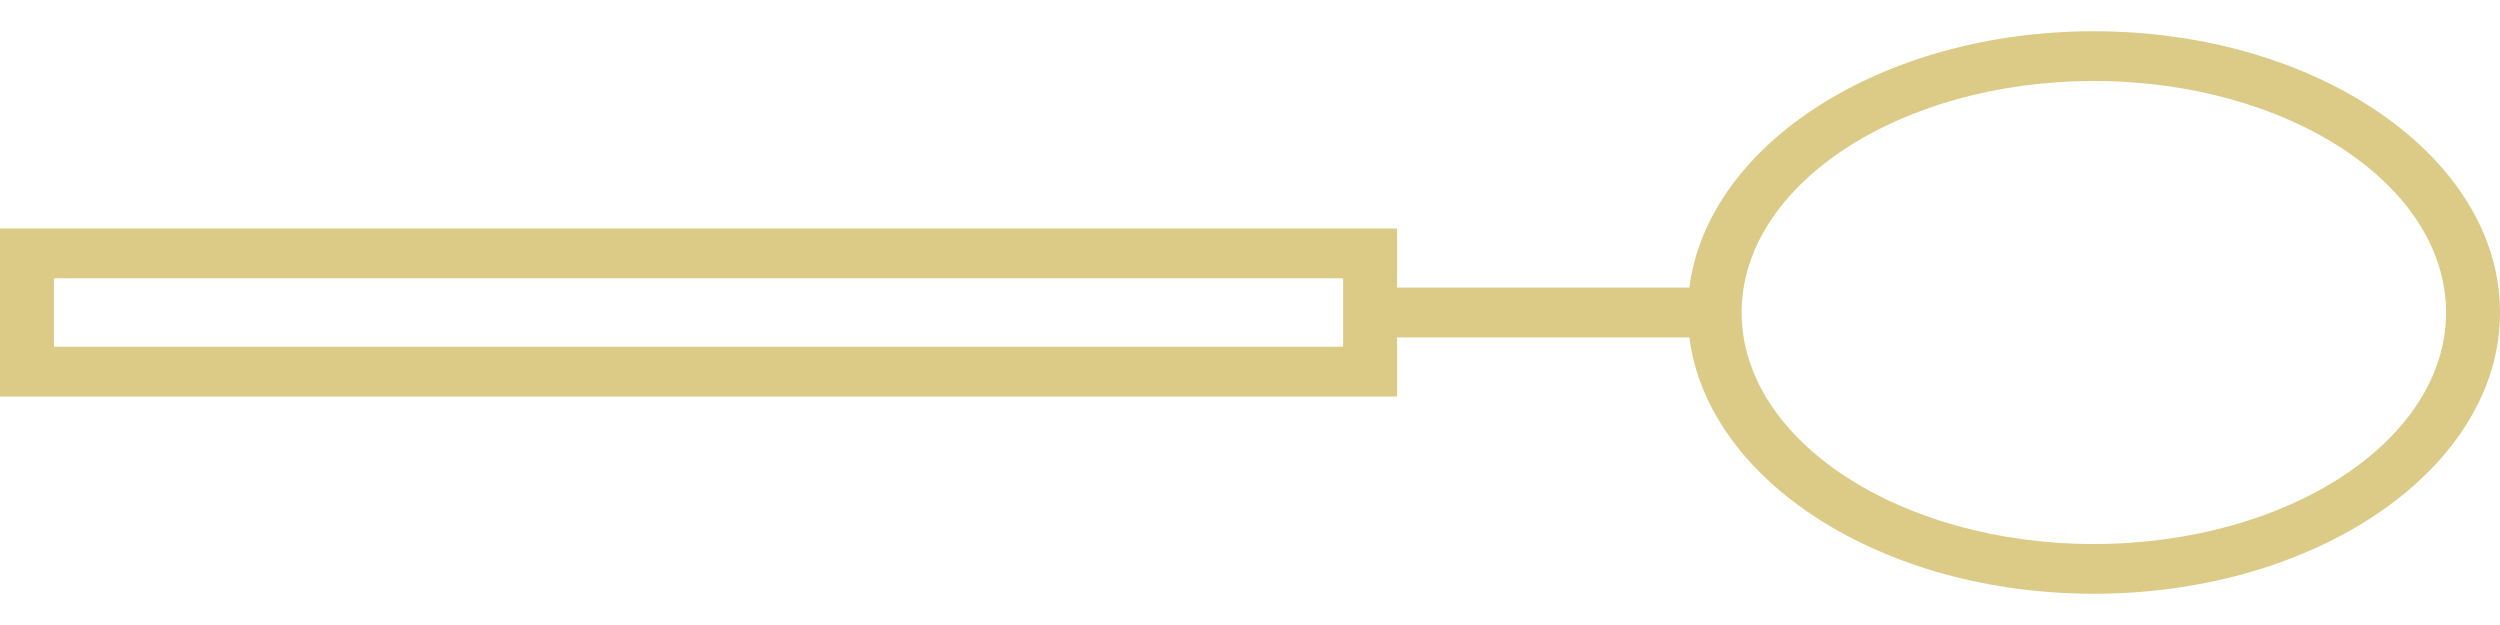
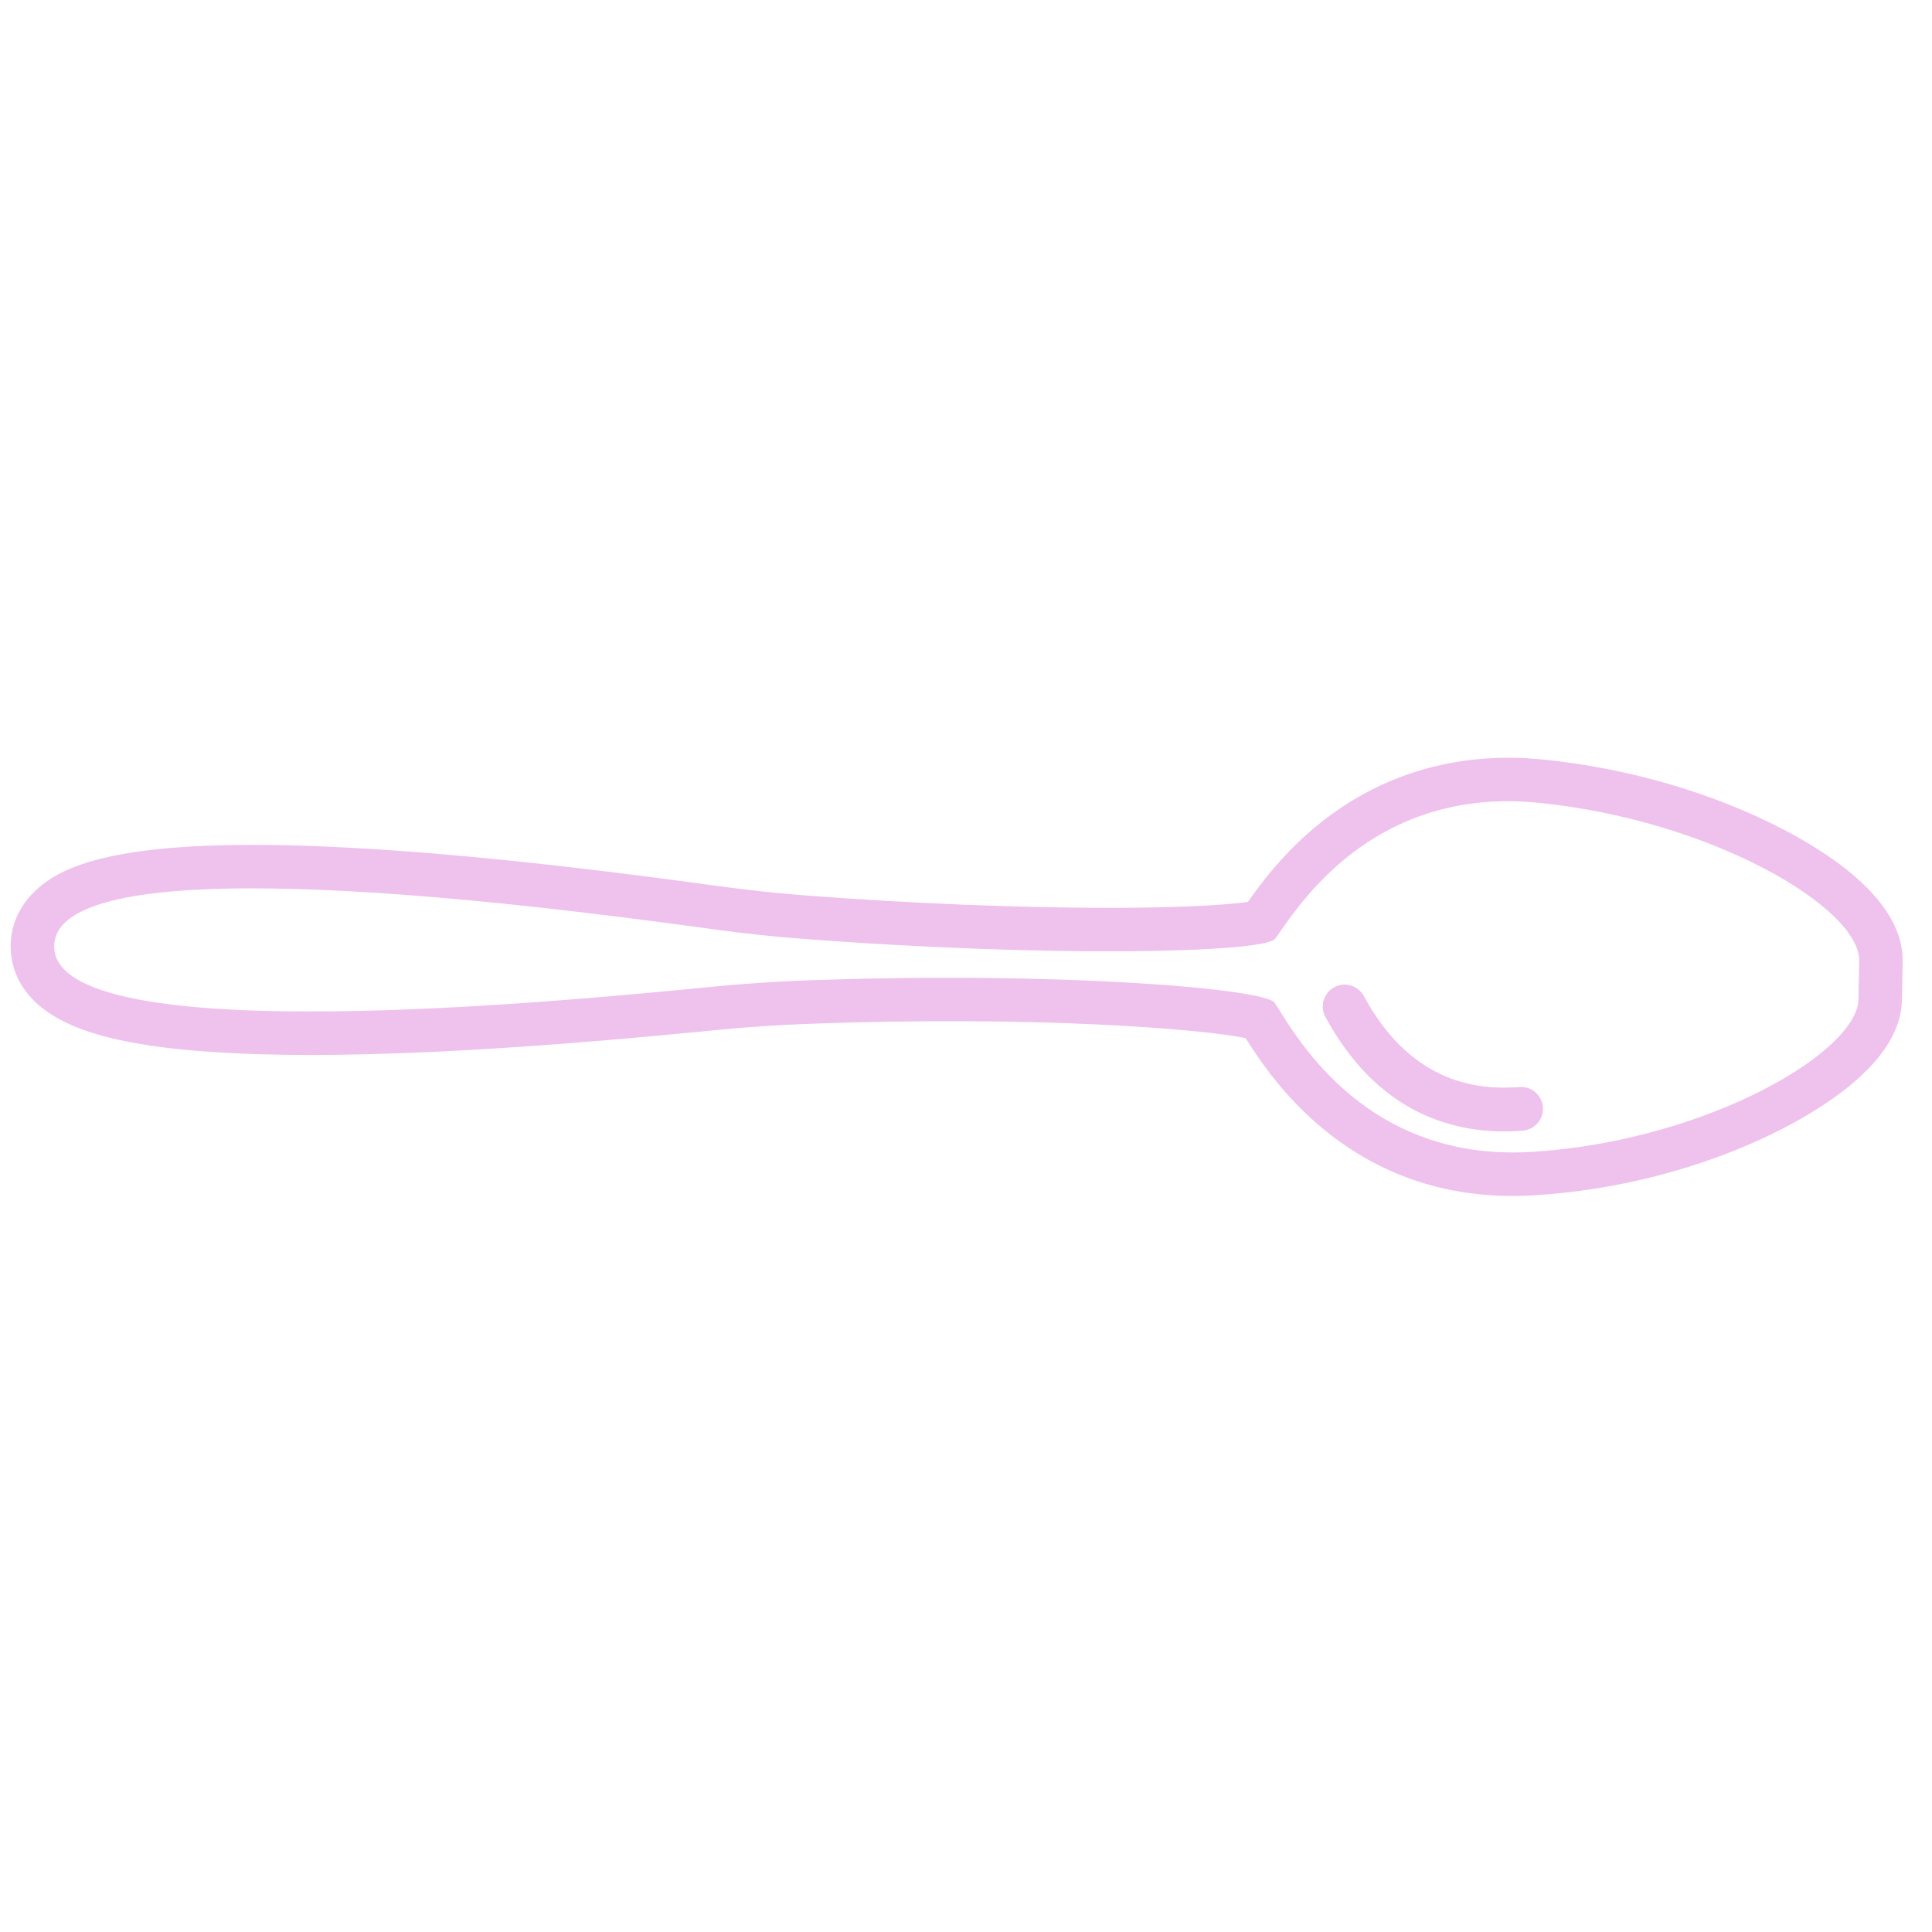
- <svg xmlns="http://www.w3.org/2000/svg" width="40" height="10" viewBox="0 0 40 10" fill="none">
-   <path d="M33.501 9.5C37.085 9.5 40 7.481 40 5C40 2.519 37.085 0.5 33.501 0.5C30.112 0.5 27.322 2.306 27.03 4.602H22.353V3.655L-0 3.655V6.344L22.353 6.344V5.398H27.03C27.322 7.694 30.112 9.5 33.501 9.5ZM21.49 5.548L0.863 5.548V4.452H21.49V5.548ZM27.866 5C27.866 2.958 30.394 1.296 33.502 1.296C36.609 1.296 39.137 2.958 39.137 5C39.137 7.042 36.609 8.704 33.502 8.704C30.394 8.704 27.866 7.042 27.866 5Z" fill="#DCCA87" />
+ <svg xmlns="http://www.w3.org/2000/svg" width="816" zoomAndPan="magnify" viewBox="0 0 612 612" height="816" preserveAspectRatio="xMidYMid meet" version="1.0">
+   <defs>
+     <clipPath id="475563c273">
+       <path d="M 419 311 L 489 311 L 489 359 L 419 359 Z M 419 311 " clip-rule="nonzero" />
+     </clipPath>
+     <clipPath id="902db99809">
+       <path d="M 623.742 307.824 L 295.758 623.543 L -11.637 304.199 L 316.348 -11.516 Z M 623.742 307.824 " clip-rule="nonzero" />
+     </clipPath>
+     <clipPath id="29415f458c">
+       <path d="M 623.742 307.824 L 295.758 623.543 L -11.637 304.199 L 316.348 -11.516 Z M 623.742 307.824 " clip-rule="nonzero" />
+     </clipPath>
+     <clipPath id="ec74a51af2">
+       <path d="M 3 240 L 603 240 L 603 379 L 3 379 Z M 3 240 " clip-rule="nonzero" />
+     </clipPath>
+     <clipPath id="b5f403f645">
+       <path d="M 623.742 307.824 L 295.758 623.543 L -11.637 304.199 L 316.348 -11.516 Z M 623.742 307.824 " clip-rule="nonzero" />
+     </clipPath>
+     <clipPath id="524becb528">
+       <path d="M 623.742 307.824 L 295.758 623.543 L -11.637 304.199 L 316.348 -11.516 Z M 623.742 307.824 " clip-rule="nonzero" />
+     </clipPath>
+     <clipPath id="4fa3030c38">
+       <path d="M 419 311 L 489 311 L 489 359 L 419 359 Z M 419 311 " clip-rule="nonzero" />
+     </clipPath>
+     <clipPath id="f2d1ba678b">
+       <path d="M 623.742 307.824 L 295.758 623.543 L -11.637 304.199 L 316.348 -11.516 Z M 623.742 307.824 " clip-rule="nonzero" />
+     </clipPath>
+     <clipPath id="e3a0a6bcaf">
+       <path d="M 623.742 307.824 L 295.758 623.543 L -11.637 304.199 L 316.348 -11.516 Z M 623.742 307.824 " clip-rule="nonzero" />
+     </clipPath>
+   </defs>
+   <g clip-path="url(#475563c273)">
+     <g clip-path="url(#902db99809)">
+       <g clip-path="url(#29415f458c)">
+         <path fill="#efc1ed" d="M 421.152 313.871 C 421.562 313.477 422.027 313.129 422.543 312.836 C 425.855 310.965 430.055 312.129 431.926 315.441 L 432.406 316.297 C 443.684 336.684 460.125 346.129 481.273 344.379 C 485.062 344.066 488.391 346.883 488.703 350.672 C 489.016 354.461 486.199 357.789 482.41 358.102 C 463.82 359.641 437.969 354.797 420.355 322.965 L 419.941 322.219 C 418.359 319.426 418.945 316 421.152 313.871 Z M 421.152 313.871 " fill-opacity="1" fill-rule="nonzero" />
+       </g>
+     </g>
+   </g>
+   <g clip-path="url(#ec74a51af2)">
+     <g clip-path="url(#b5f403f645)">
+       <g clip-path="url(#524becb528)">
+         <path fill="#efc1ed" d="M 580.75 330.141 C 564.797 345.5 526.824 362.367 485.023 364.891 C 430.027 368.207 408.449 324.102 403.715 317.609 C 400.449 313.133 334.848 307.57 254.621 310.598 C 245.215 310.949 235.82 311.586 226.48 312.496 C 181.734 316.84 16.512 333.461 17.156 299.586 C 17.211 296.766 18.398 294.336 20.559 292.258 C 44.328 269.375 185.785 288.914 226.625 294.457 C 235.734 295.691 244.898 296.68 254.094 297.379 C 333.738 303.465 399.355 301.781 403.801 297.5 C 403.84 297.465 403.871 297.43 403.898 297.391 C 405.973 294.77 411.238 285.926 420.629 276.883 C 433.809 264.195 455.113 251.117 487.129 254.277 C 541.957 259.688 589.258 287.535 588.938 304.406 L 588.703 316.551 C 588.629 320.598 585.785 325.297 580.75 330.141 M 590.301 340.066 L 580.75 330.145 L 590.301 340.066 C 598.23 332.43 602.324 324.605 602.473 316.812 L 602.707 304.668 C 603.051 286.535 582.445 271.914 565.098 262.84 C 542.742 251.148 515.535 243.242 488.484 240.57 C 458.82 237.645 432.055 246.77 411.082 266.961 C 403.555 274.207 398.391 281.301 395.32 285.691 C 389.934 286.469 376.75 287.57 351.312 287.578 C 322.586 287.59 288.434 286.191 255.145 283.648 C 246.422 282.984 237.449 282.027 228.48 280.809 L 226.922 280.598 C 205.129 277.641 159.777 271.48 116.418 268.852 C 40.203 264.234 20.051 273.633 11.008 282.336 C 6.145 287.016 3.512 292.891 3.387 299.324 C 3.297 304.199 4.637 311.355 11.551 317.754 C 19.602 325.199 33.516 329.793 55.328 332.203 C 71.145 333.949 91.48 334.543 115.777 333.957 C 158.66 332.93 203.859 328.531 225.578 326.418 L 227.812 326.203 C 236.898 325.32 246.09 324.699 255.141 324.359 C 328.996 321.574 381.137 326.059 394.562 328.832 C 398.805 335.555 407.051 348.121 420.922 359.031 C 439.359 373.527 461.203 380.125 485.852 378.637 C 533.039 375.789 573.074 356.648 590.301 340.066 Z M 590.301 340.066 " fill-opacity="1" fill-rule="nonzero" />
+       </g>
+     </g>
+   </g>
+   <g clip-path="url(#4fa3030c38)">
+     <g clip-path="url(#f2d1ba678b)">
+       <g clip-path="url(#e3a0a6bcaf)">
+         <path fill="#efc1ed" d="M 421.152 313.871 C 421.562 313.477 422.027 313.129 422.543 312.836 C 425.855 310.965 430.055 312.129 431.926 315.441 L 432.406 316.297 C 443.684 336.684 460.125 346.129 481.273 344.379 C 485.062 344.066 488.391 346.883 488.703 350.672 C 489.016 354.461 486.199 357.789 482.41 358.102 C 463.82 359.641 437.969 354.797 420.355 322.965 L 419.941 322.219 C 418.359 319.426 418.945 316 421.152 313.871 Z M 421.152 313.871 " fill-opacity="1" fill-rule="nonzero" />
+       </g>
+     </g>
+   </g>
</svg>
